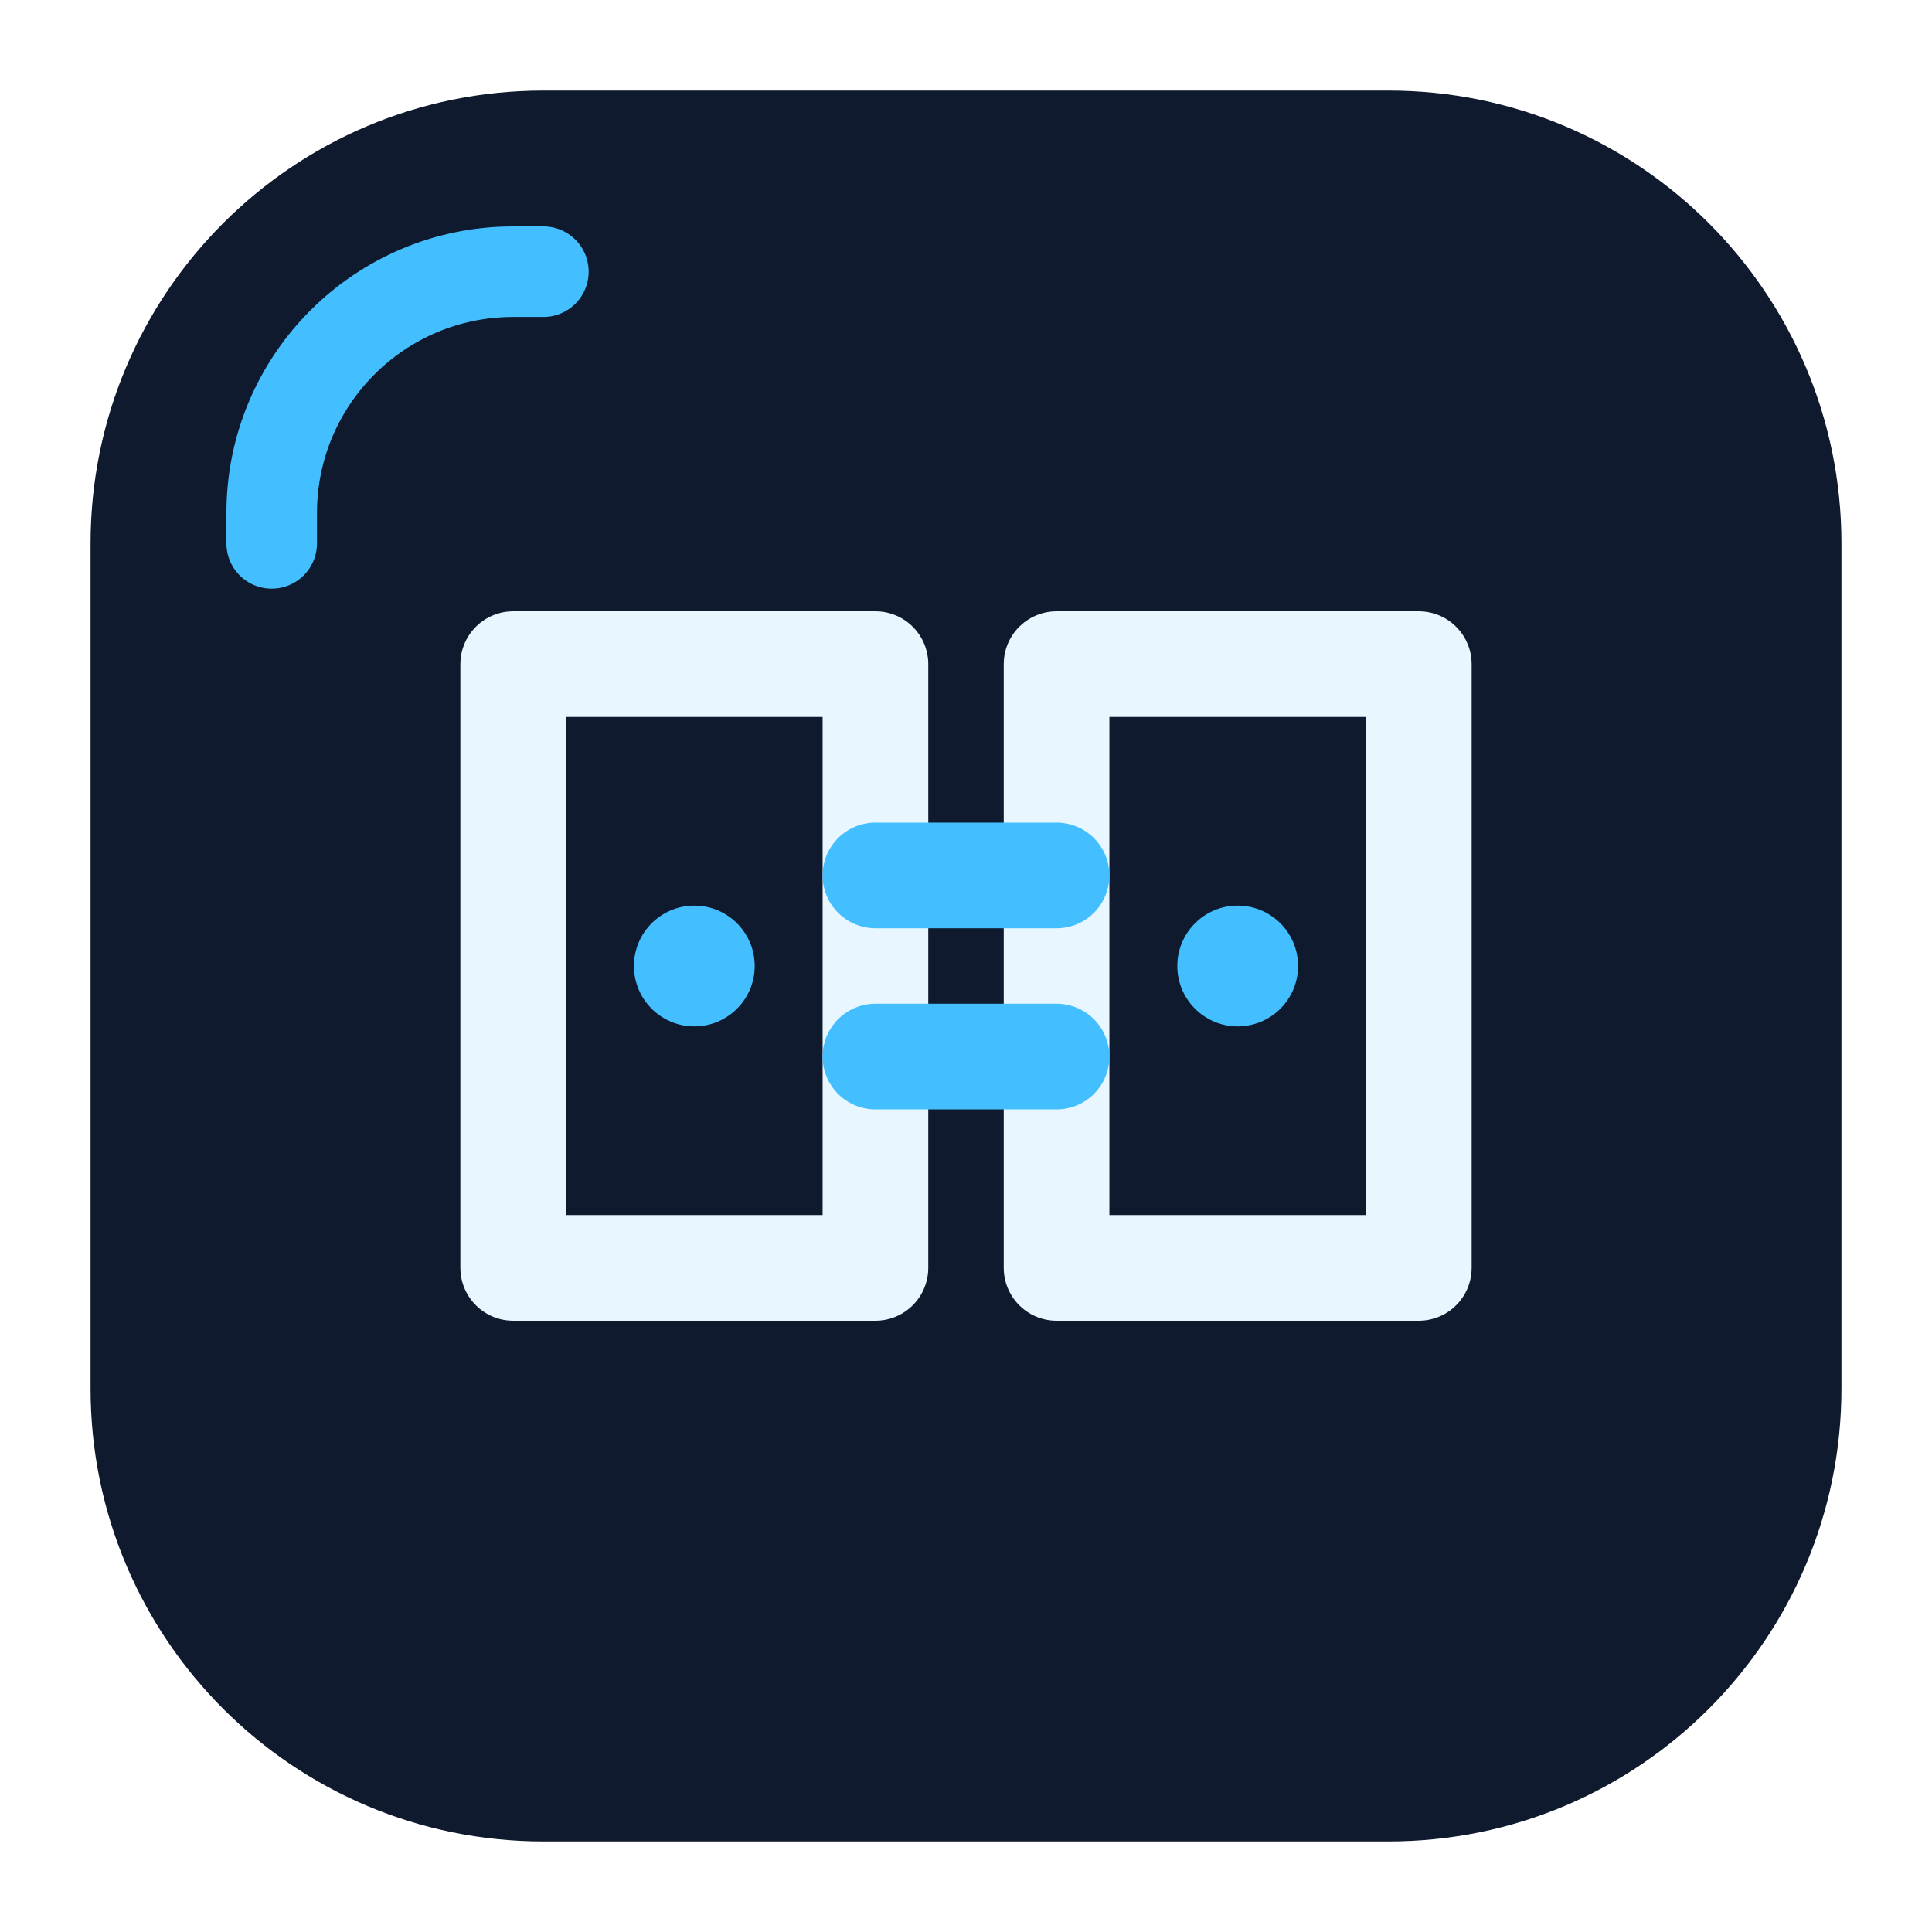
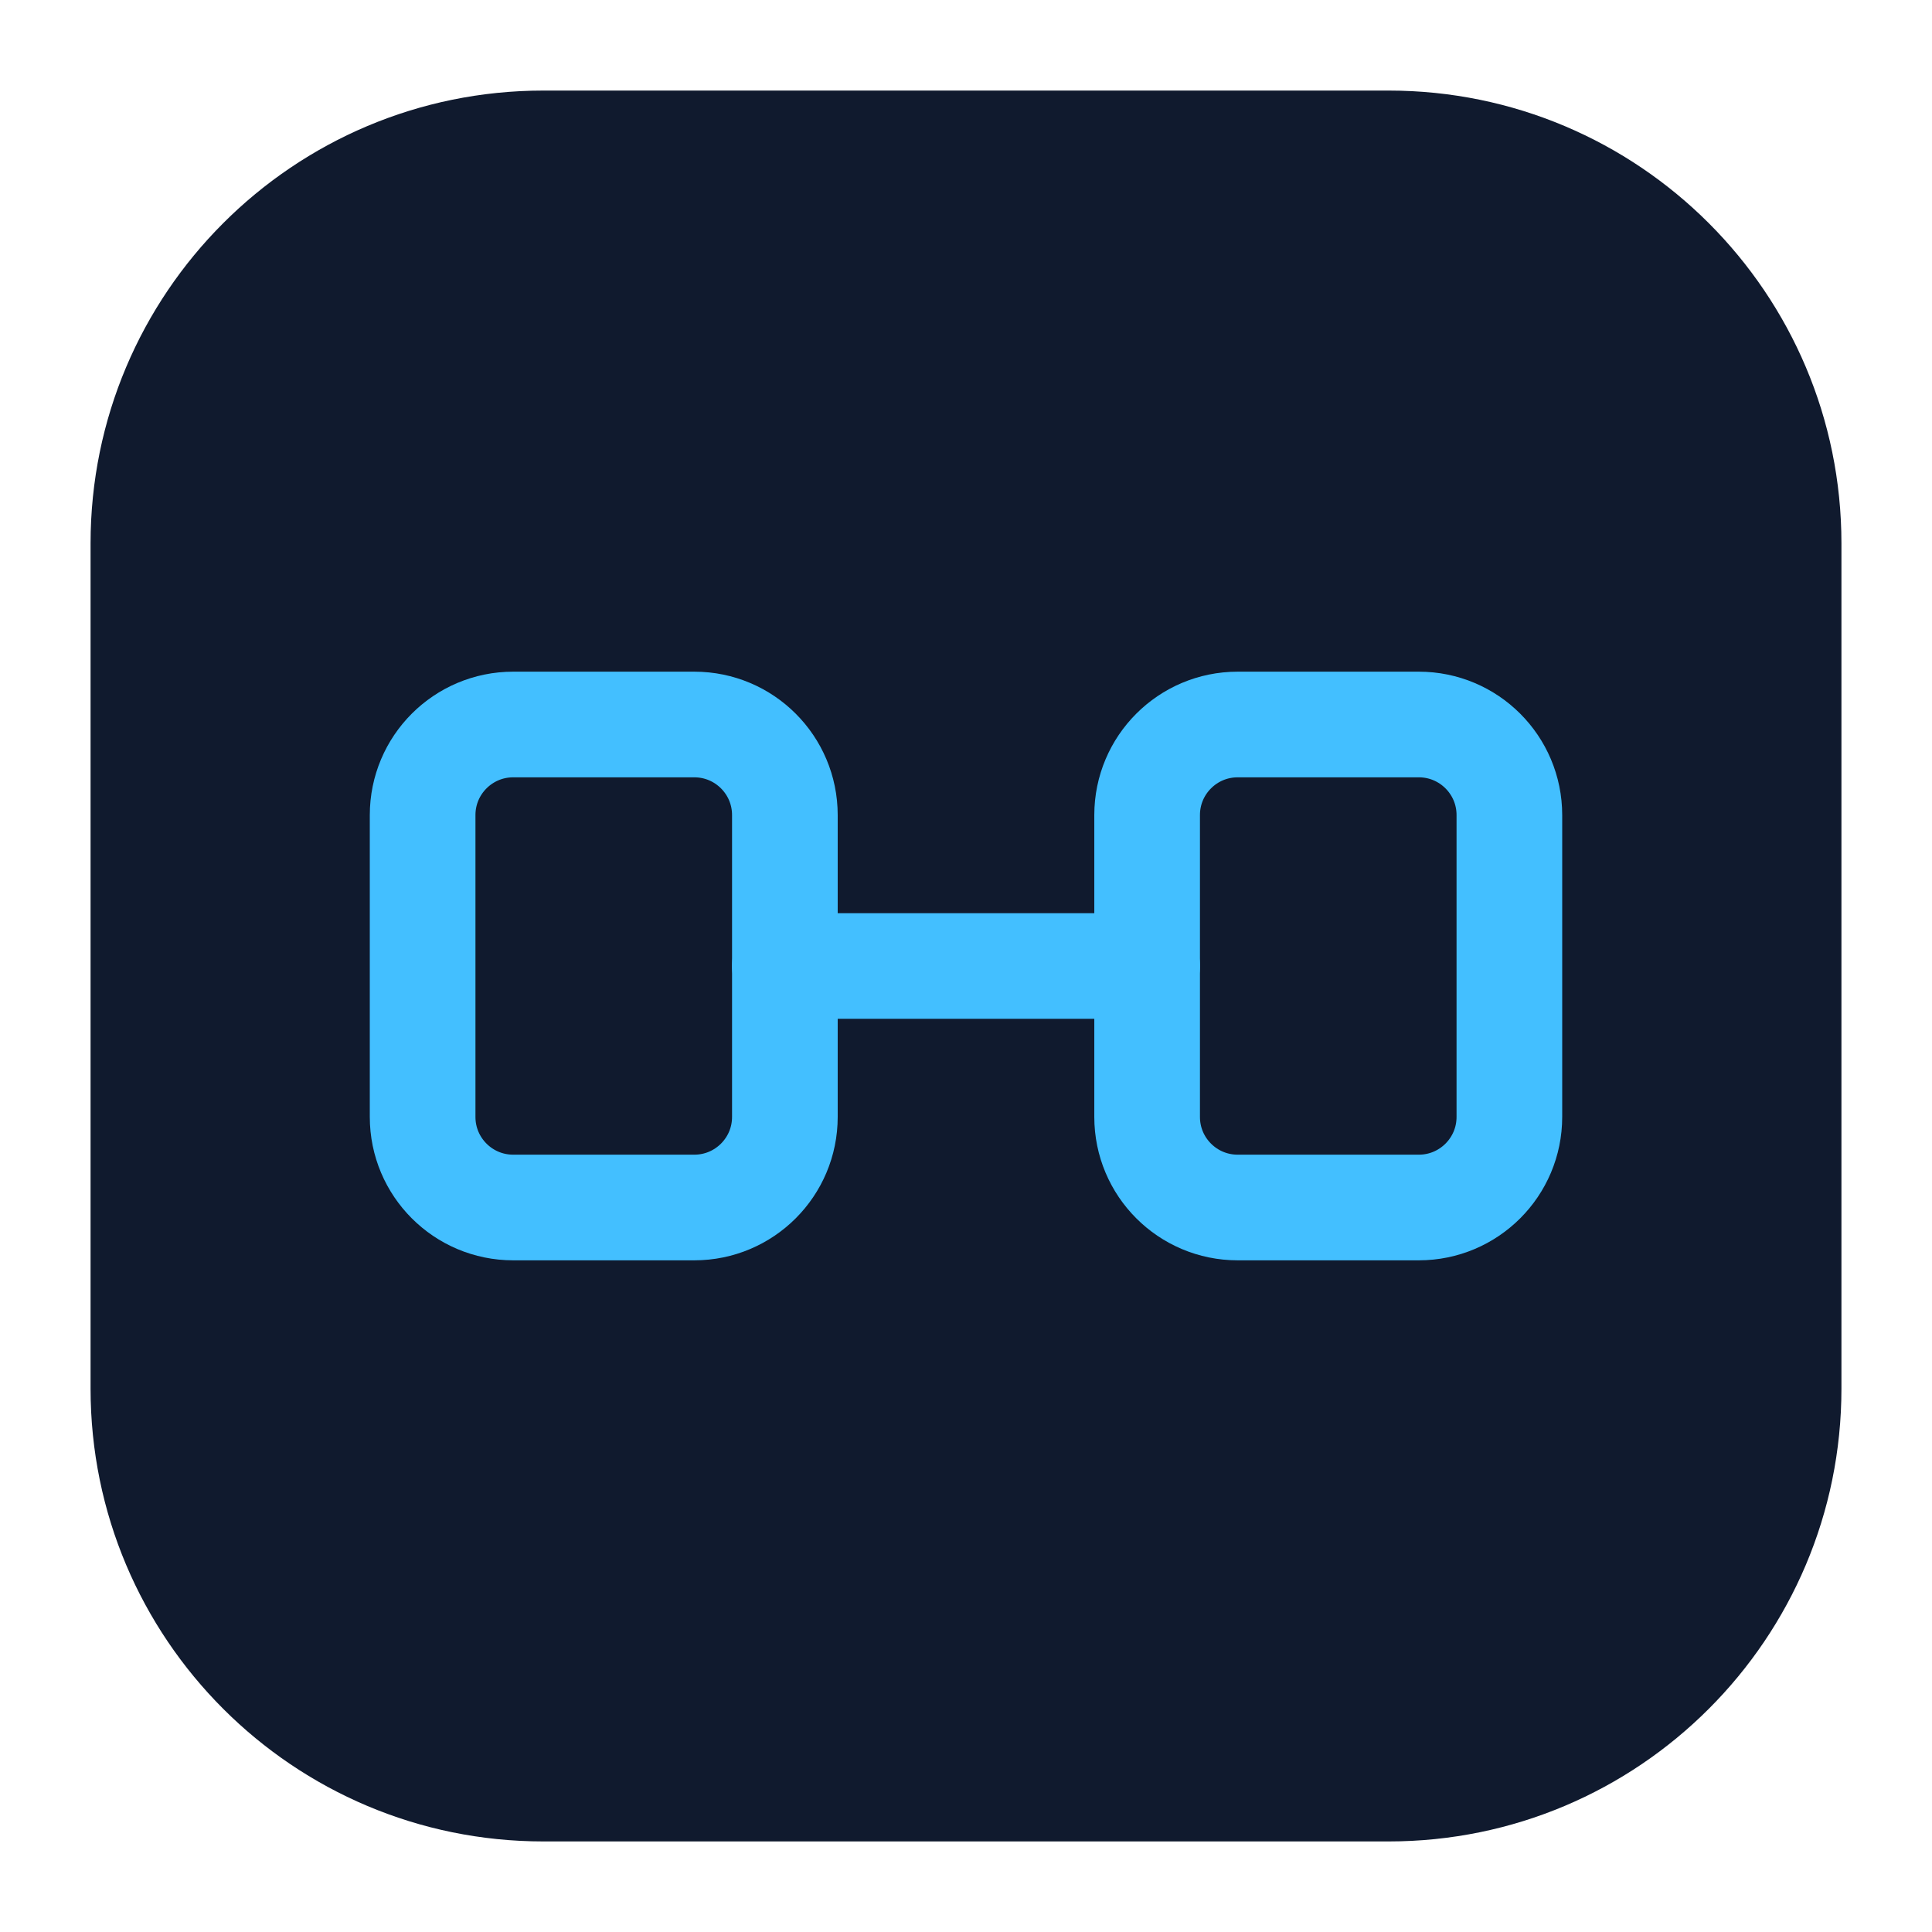
- <svg xmlns="http://www.w3.org/2000/svg" viewBox="0 0 64 64" role="img" aria-label="Panday Connect icon">
+ <svg xmlns="http://www.w3.org/2000/svg" viewBox="0 0 64 64" role="img" aria-label="Panday Connect icon" focusable="false">
  <rect x="3" y="3" width="58" height="58" rx="15" fill="#101a2e" />
-   <path d="M9 18V17a8 8 0 0 1 8-8h1" fill="none" stroke="#43bfff" stroke-width="3" stroke-linecap="round" />
-   <path d="M17 22h12v20H17zM35 22h12v20H35z" fill="none" stroke="#e7f6ff" stroke-width="3.5" stroke-linejoin="round" />
-   <path d="M29 29h6m-6 6h6" stroke="#43bfff" stroke-width="3.5" stroke-linecap="round" />
-   <circle cx="23" cy="32" r="2" fill="#43bfff" />
-   <circle cx="41" cy="32" r="2" fill="#43bfff" />
+   <g fill="none" stroke="#43bfff" stroke-width="3.5" stroke-linecap="round" stroke-linejoin="round">
+     <rect x="14" y="24" width="12" height="16" rx="3" />
+     <rect x="38" y="24" width="12" height="16" rx="3" />
+     <path d="M26 32h12" />
+   </g>
</svg>
